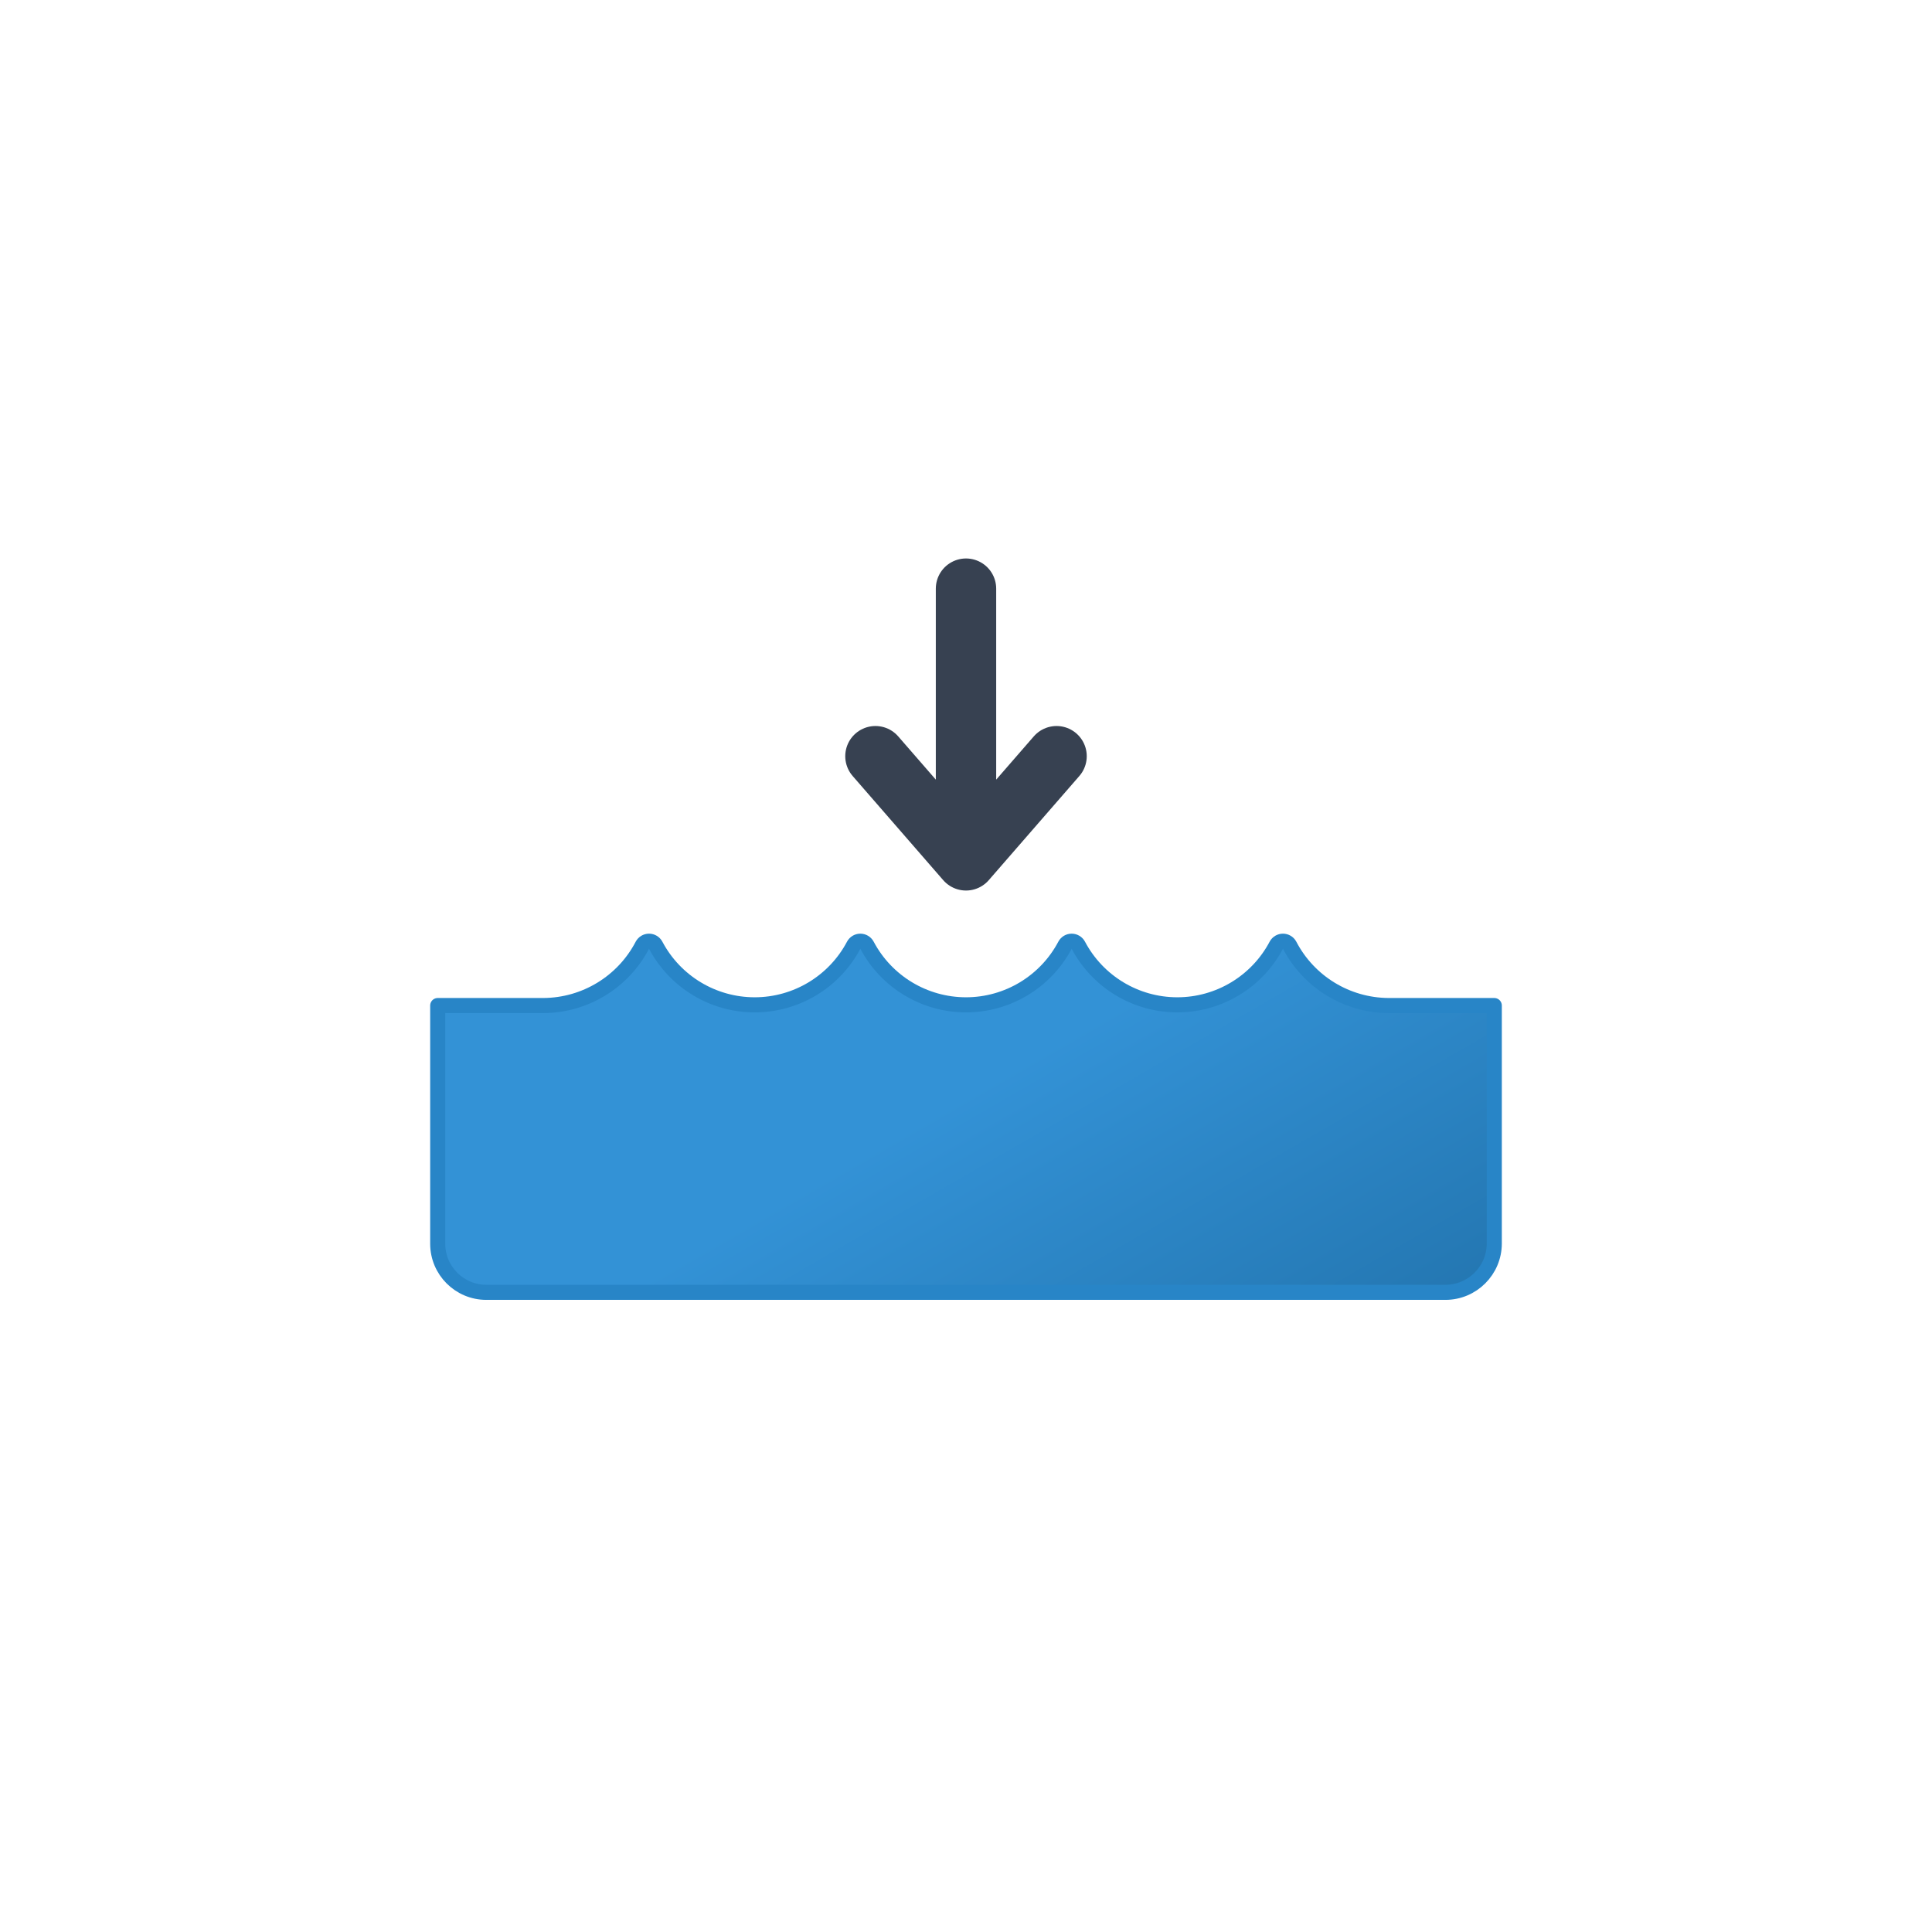
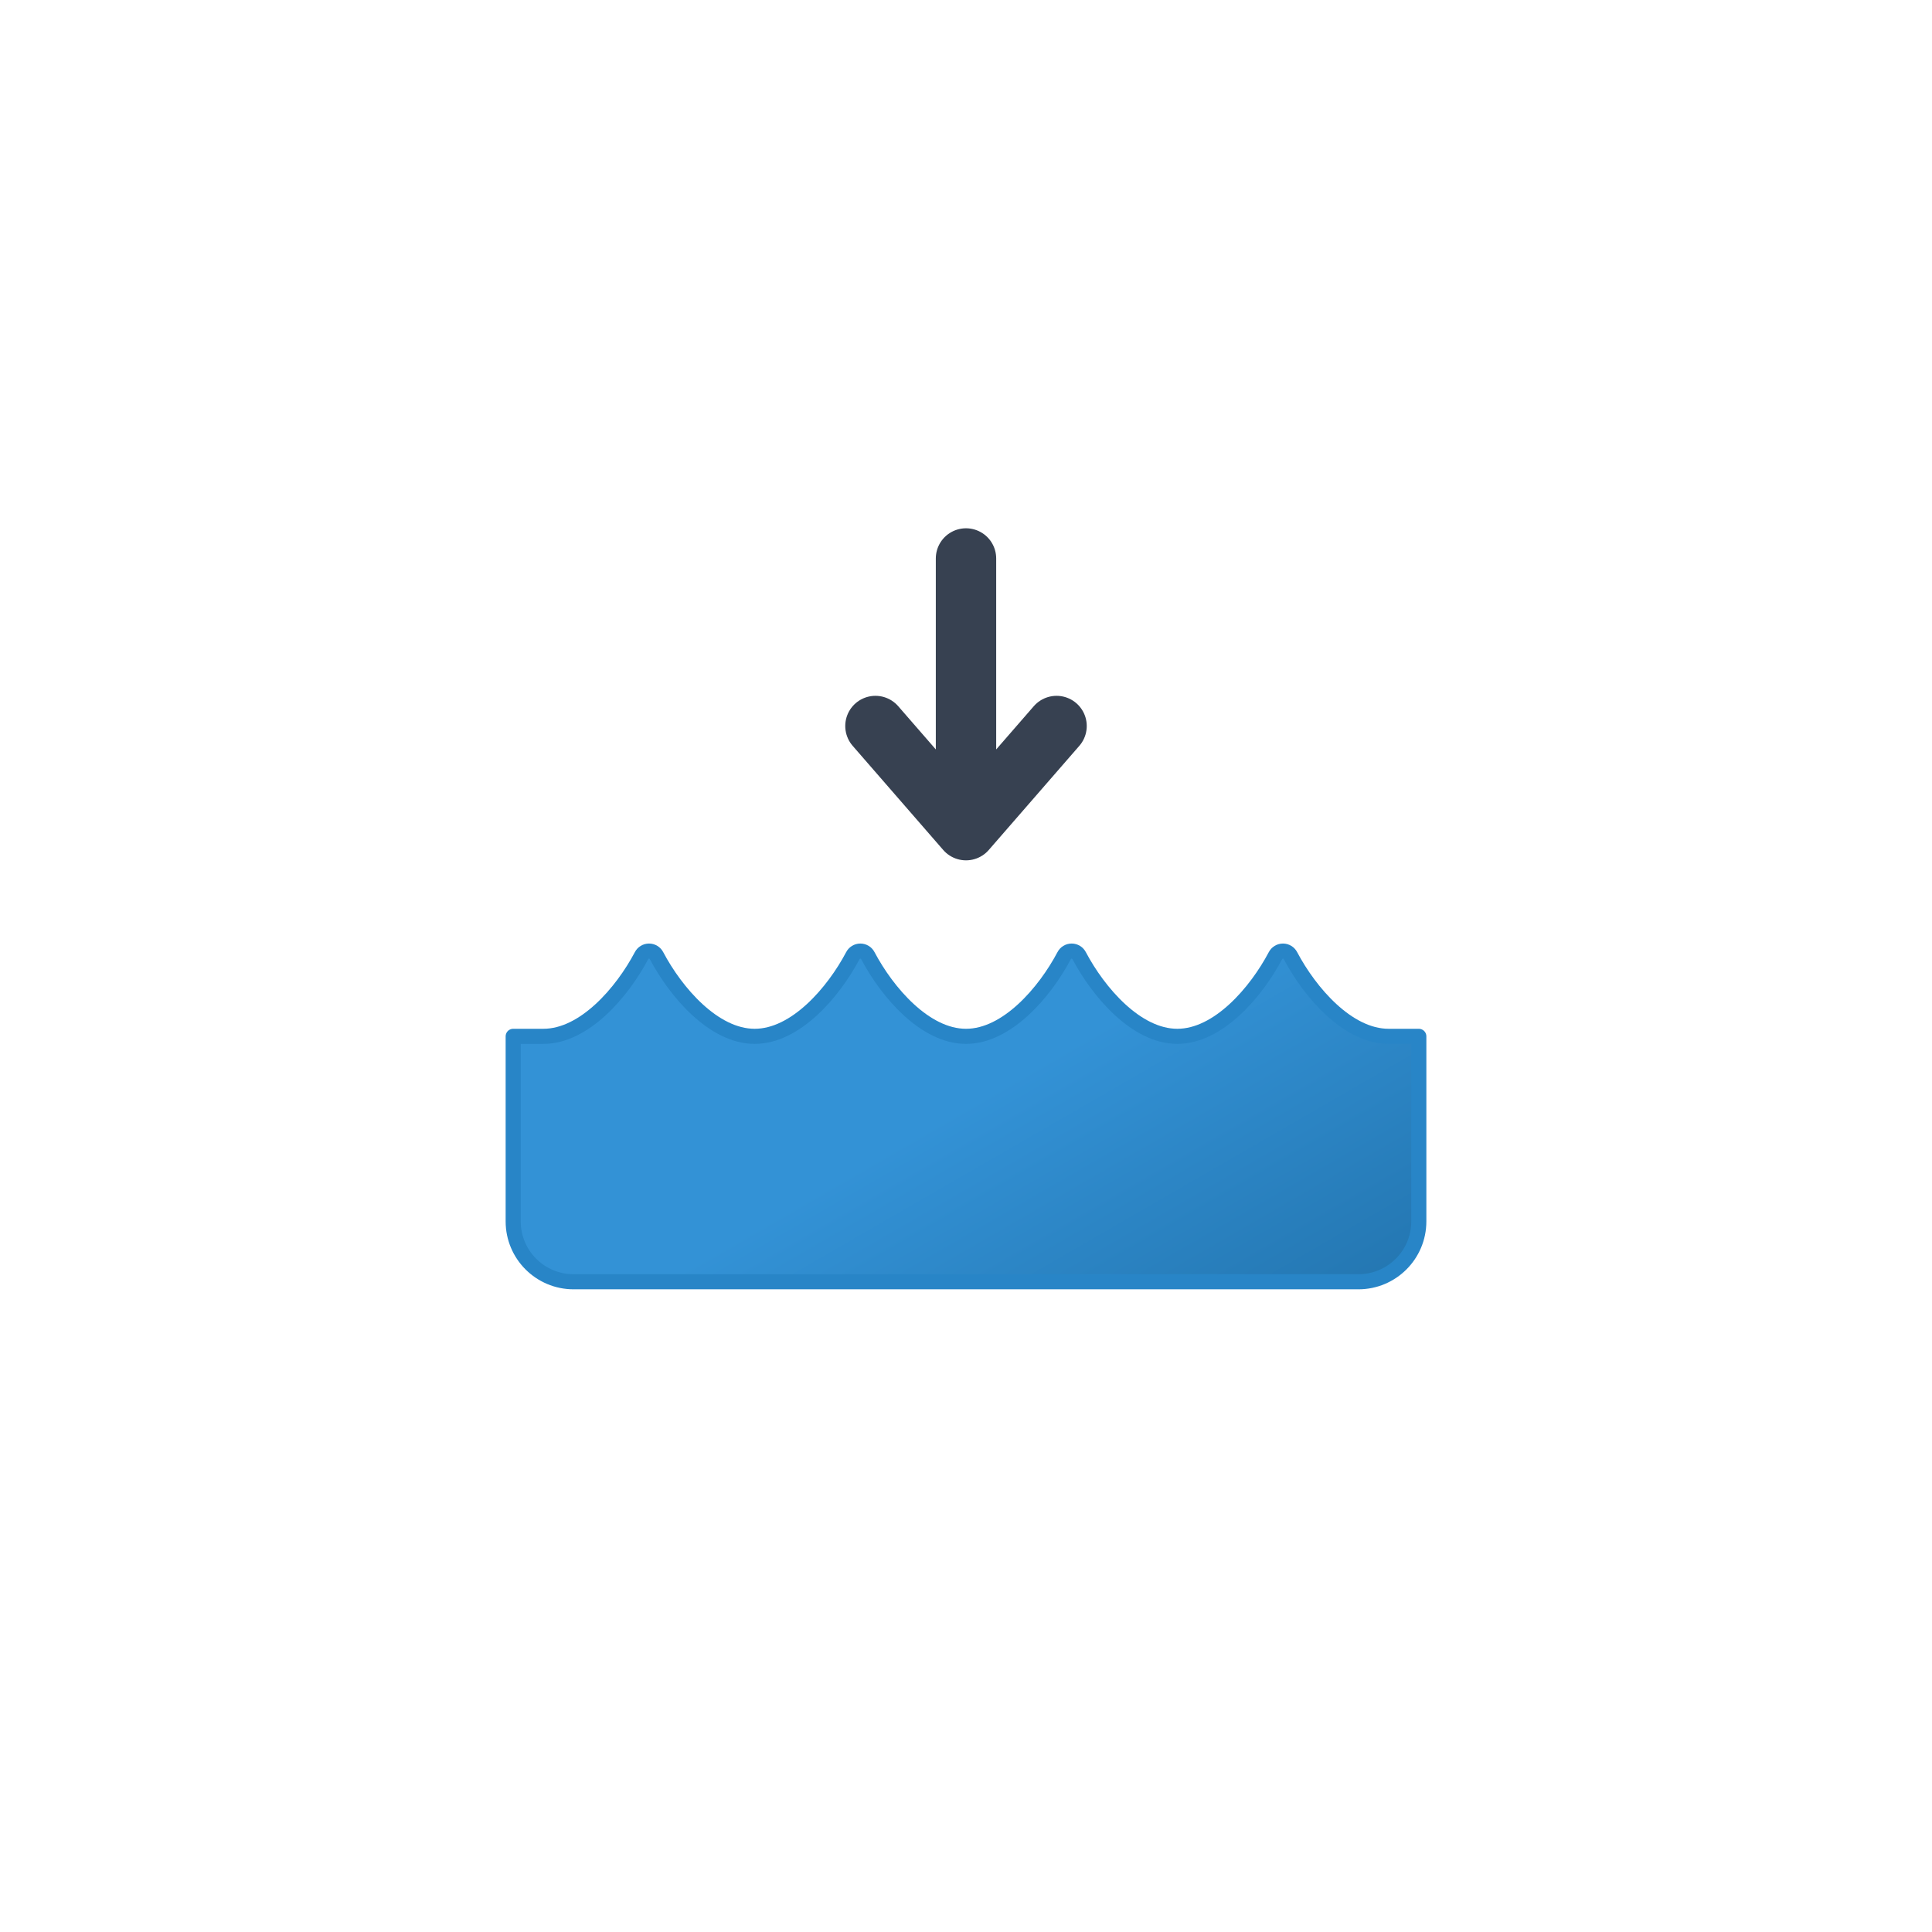
<svg xmlns="http://www.w3.org/2000/svg" viewBox="0 0 64 64">
  <defs>
-     <linearGradient id="a" x1="25.82" y1="26.77" x2="38.39" y2="48.54" gradientUnits="userSpaceOnUse">
+     <linearGradient id="a" x1="26.68" y1="28.46" x2="37.47" y2="47.15" gradientUnits="userSpaceOnUse">
      <stop offset="0" stop-color="#3392d6" />
      <stop offset="0.45" stop-color="#3392d6" />
      <stop offset="1" stop-color="#2477b2" />
    </linearGradient>
  </defs>
-   <path d="M46,33.31a3.72,3.72,0,0,1-3.28-2,.25.25,0,0,0-.44,0,3.71,3.71,0,0,1-6.56,0,.25.25,0,0,0-.44,0,3.71,3.71,0,0,1-6.56,0,.25.25,0,0,0-.44,0,3.71,3.71,0,0,1-6.56,0,.25.25,0,0,0-.44,0,3.72,3.72,0,0,1-3.28,2H14.5V41.2a1.61,1.61,0,0,0,1.61,1.61H47.88a1.62,1.62,0,0,0,1.62-1.62V33.31Z" stroke="#2885c7" stroke-linecap="round" stroke-linejoin="round" stroke-width="0.5" fill="url(#a)" />
-   <polyline points="32 19.5 32 28.5 29 25.05 32 28.5 35 25.05" fill="none" stroke="#374151" stroke-linecap="round" stroke-linejoin="round" stroke-width="2" />
+   <path d="M47,34.33H46c-1.36,0-2.61-1.46-3.25-2.67a.28.28,0,0,0-.5,0c-.64,1.21-1.89,2.67-3.25,2.67s-2.61-1.46-3.25-2.67a.28.28,0,0,0-.5,0c-.64,1.21-1.89,2.67-3.25,2.67s-2.61-1.46-3.25-2.67a.28.28,0,0,0-.5,0c-.64,1.21-1.89,2.67-3.25,2.67s-2.61-1.46-3.25-2.67a.28.28,0,0,0-.5,0c-.64,1.21-1.89,2.67-3.25,2.67H17v6.13a2,2,0,0,0,2,2H45a2,2,0,0,0,2-2Z" stroke="#2885c7" stroke-linecap="round" stroke-linejoin="round" stroke-width="0.5" fill="url(#a)" />
+   <polyline points="32 18.5 32 27.5 29 24.05 32 27.5 35 24.05" fill="none" stroke="#374151" stroke-linecap="round" stroke-linejoin="round" stroke-width="2" />
</svg>
